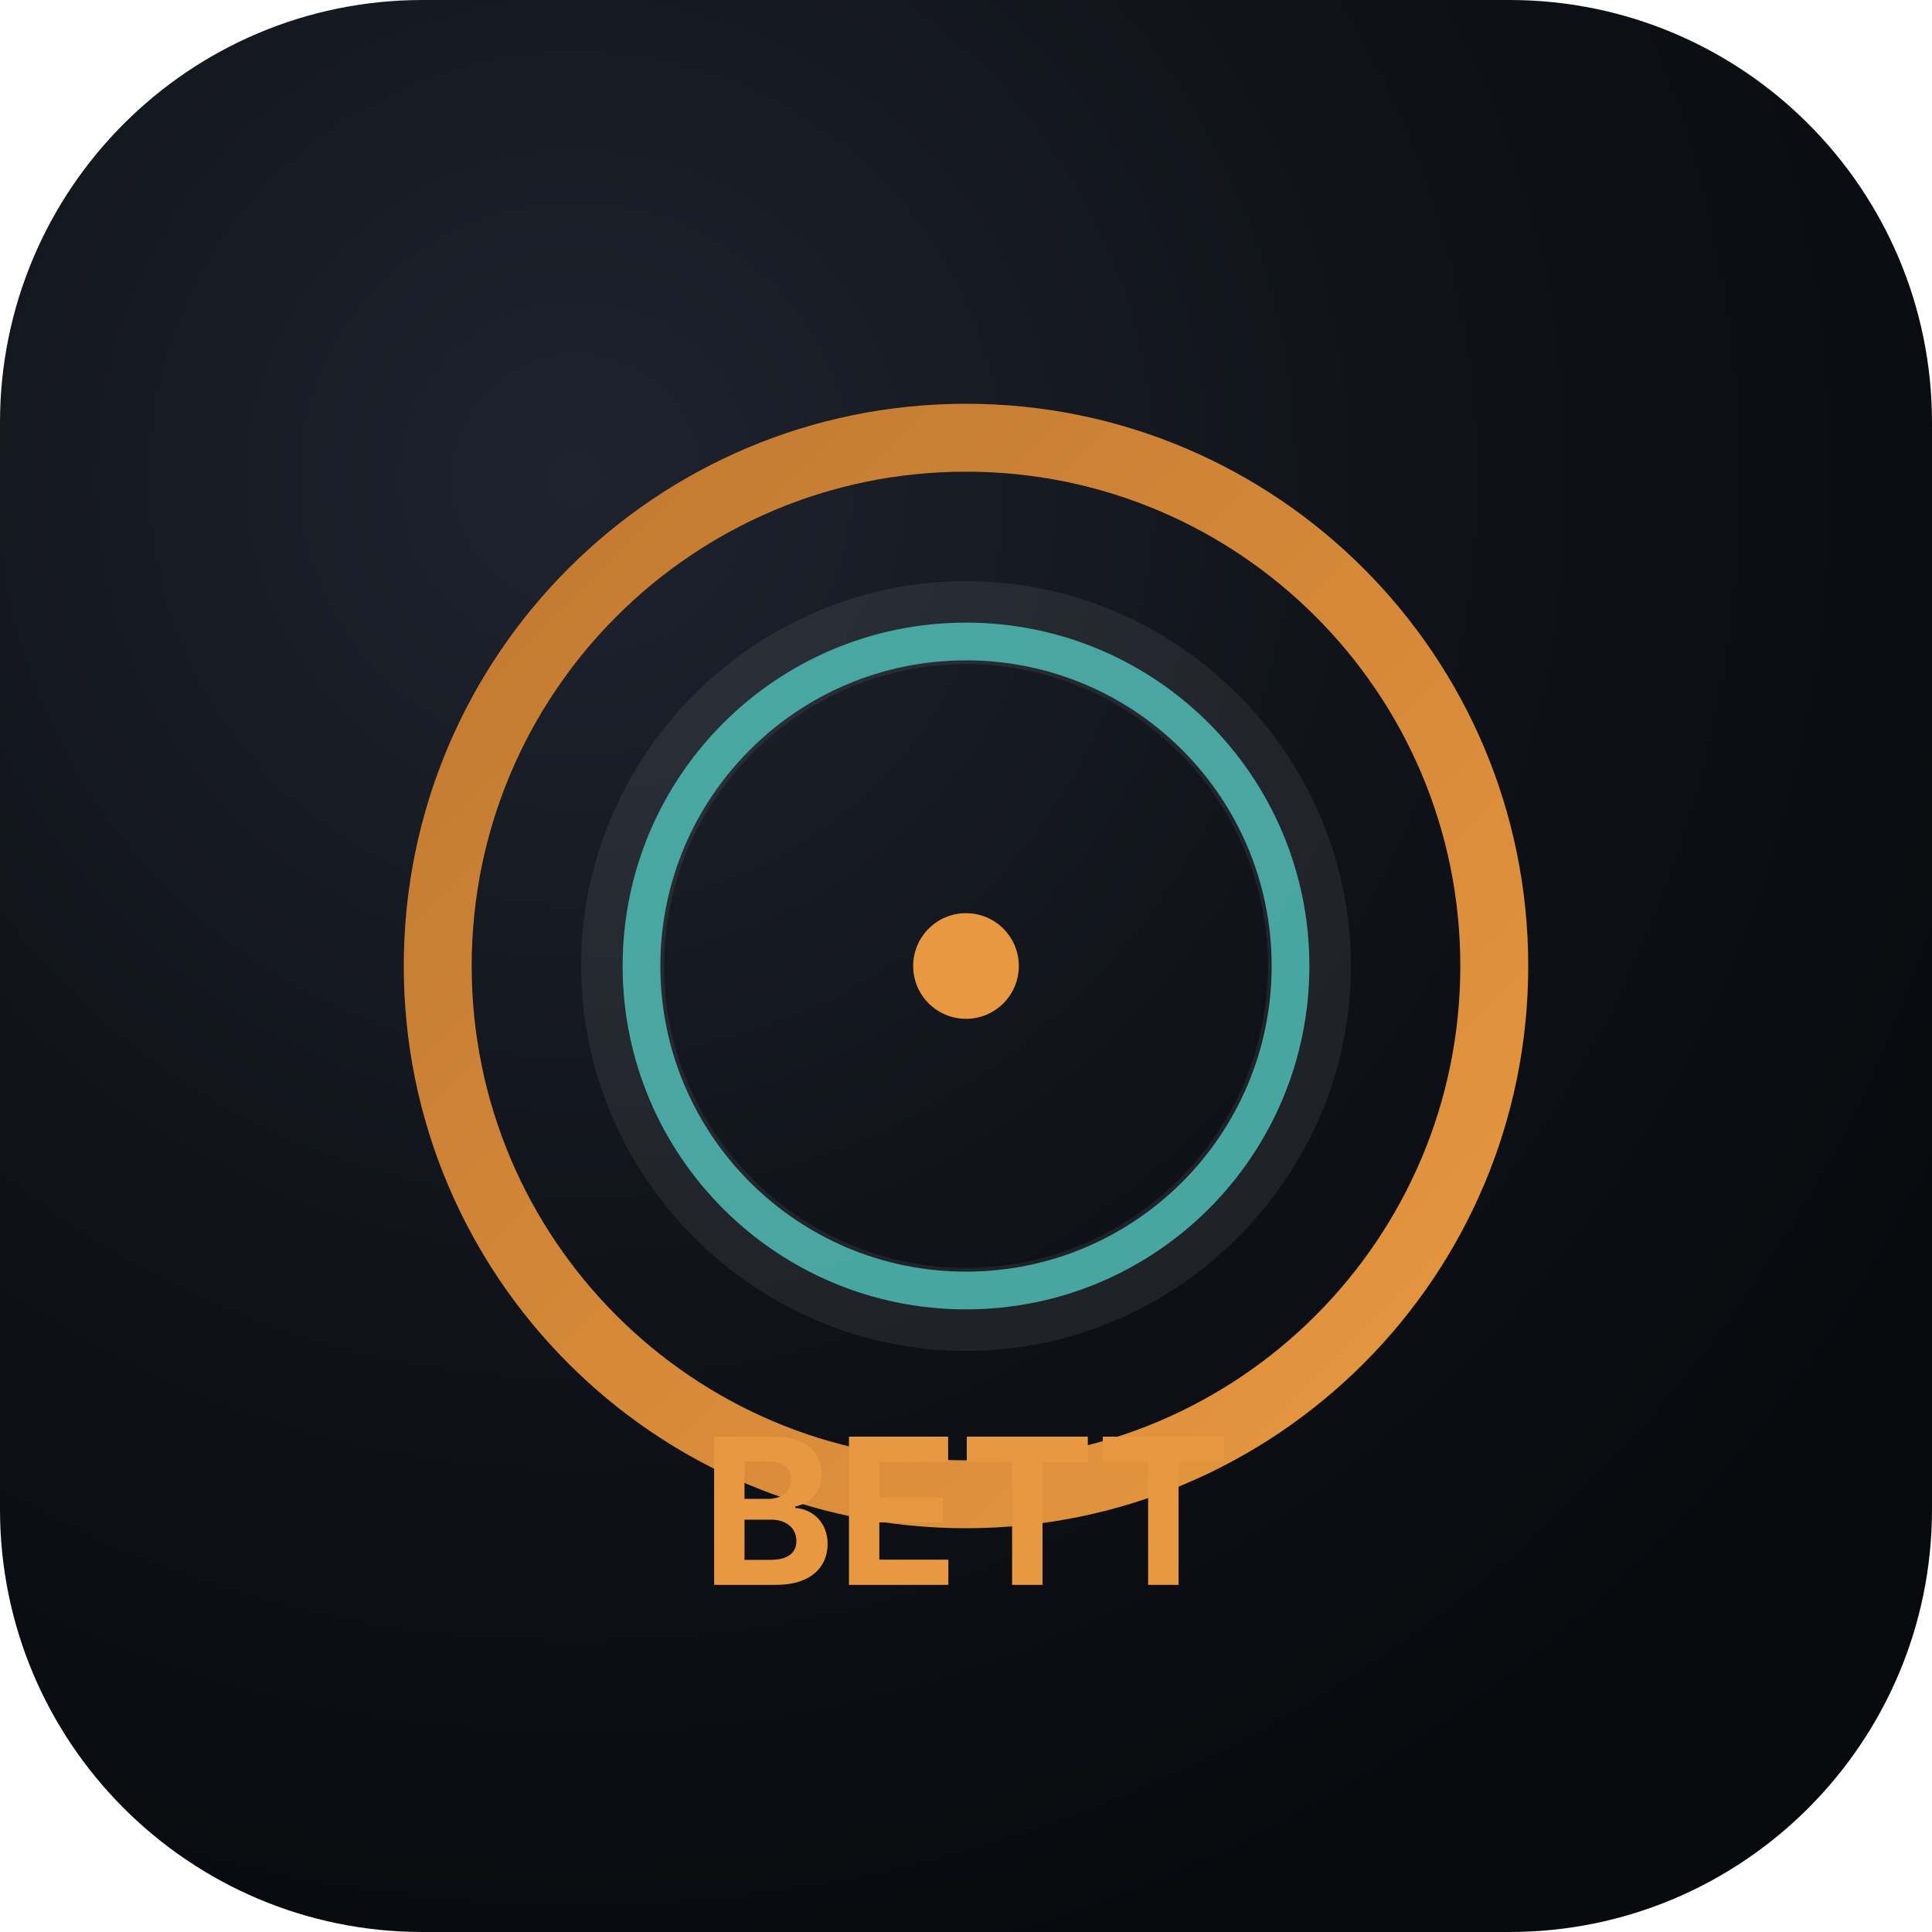
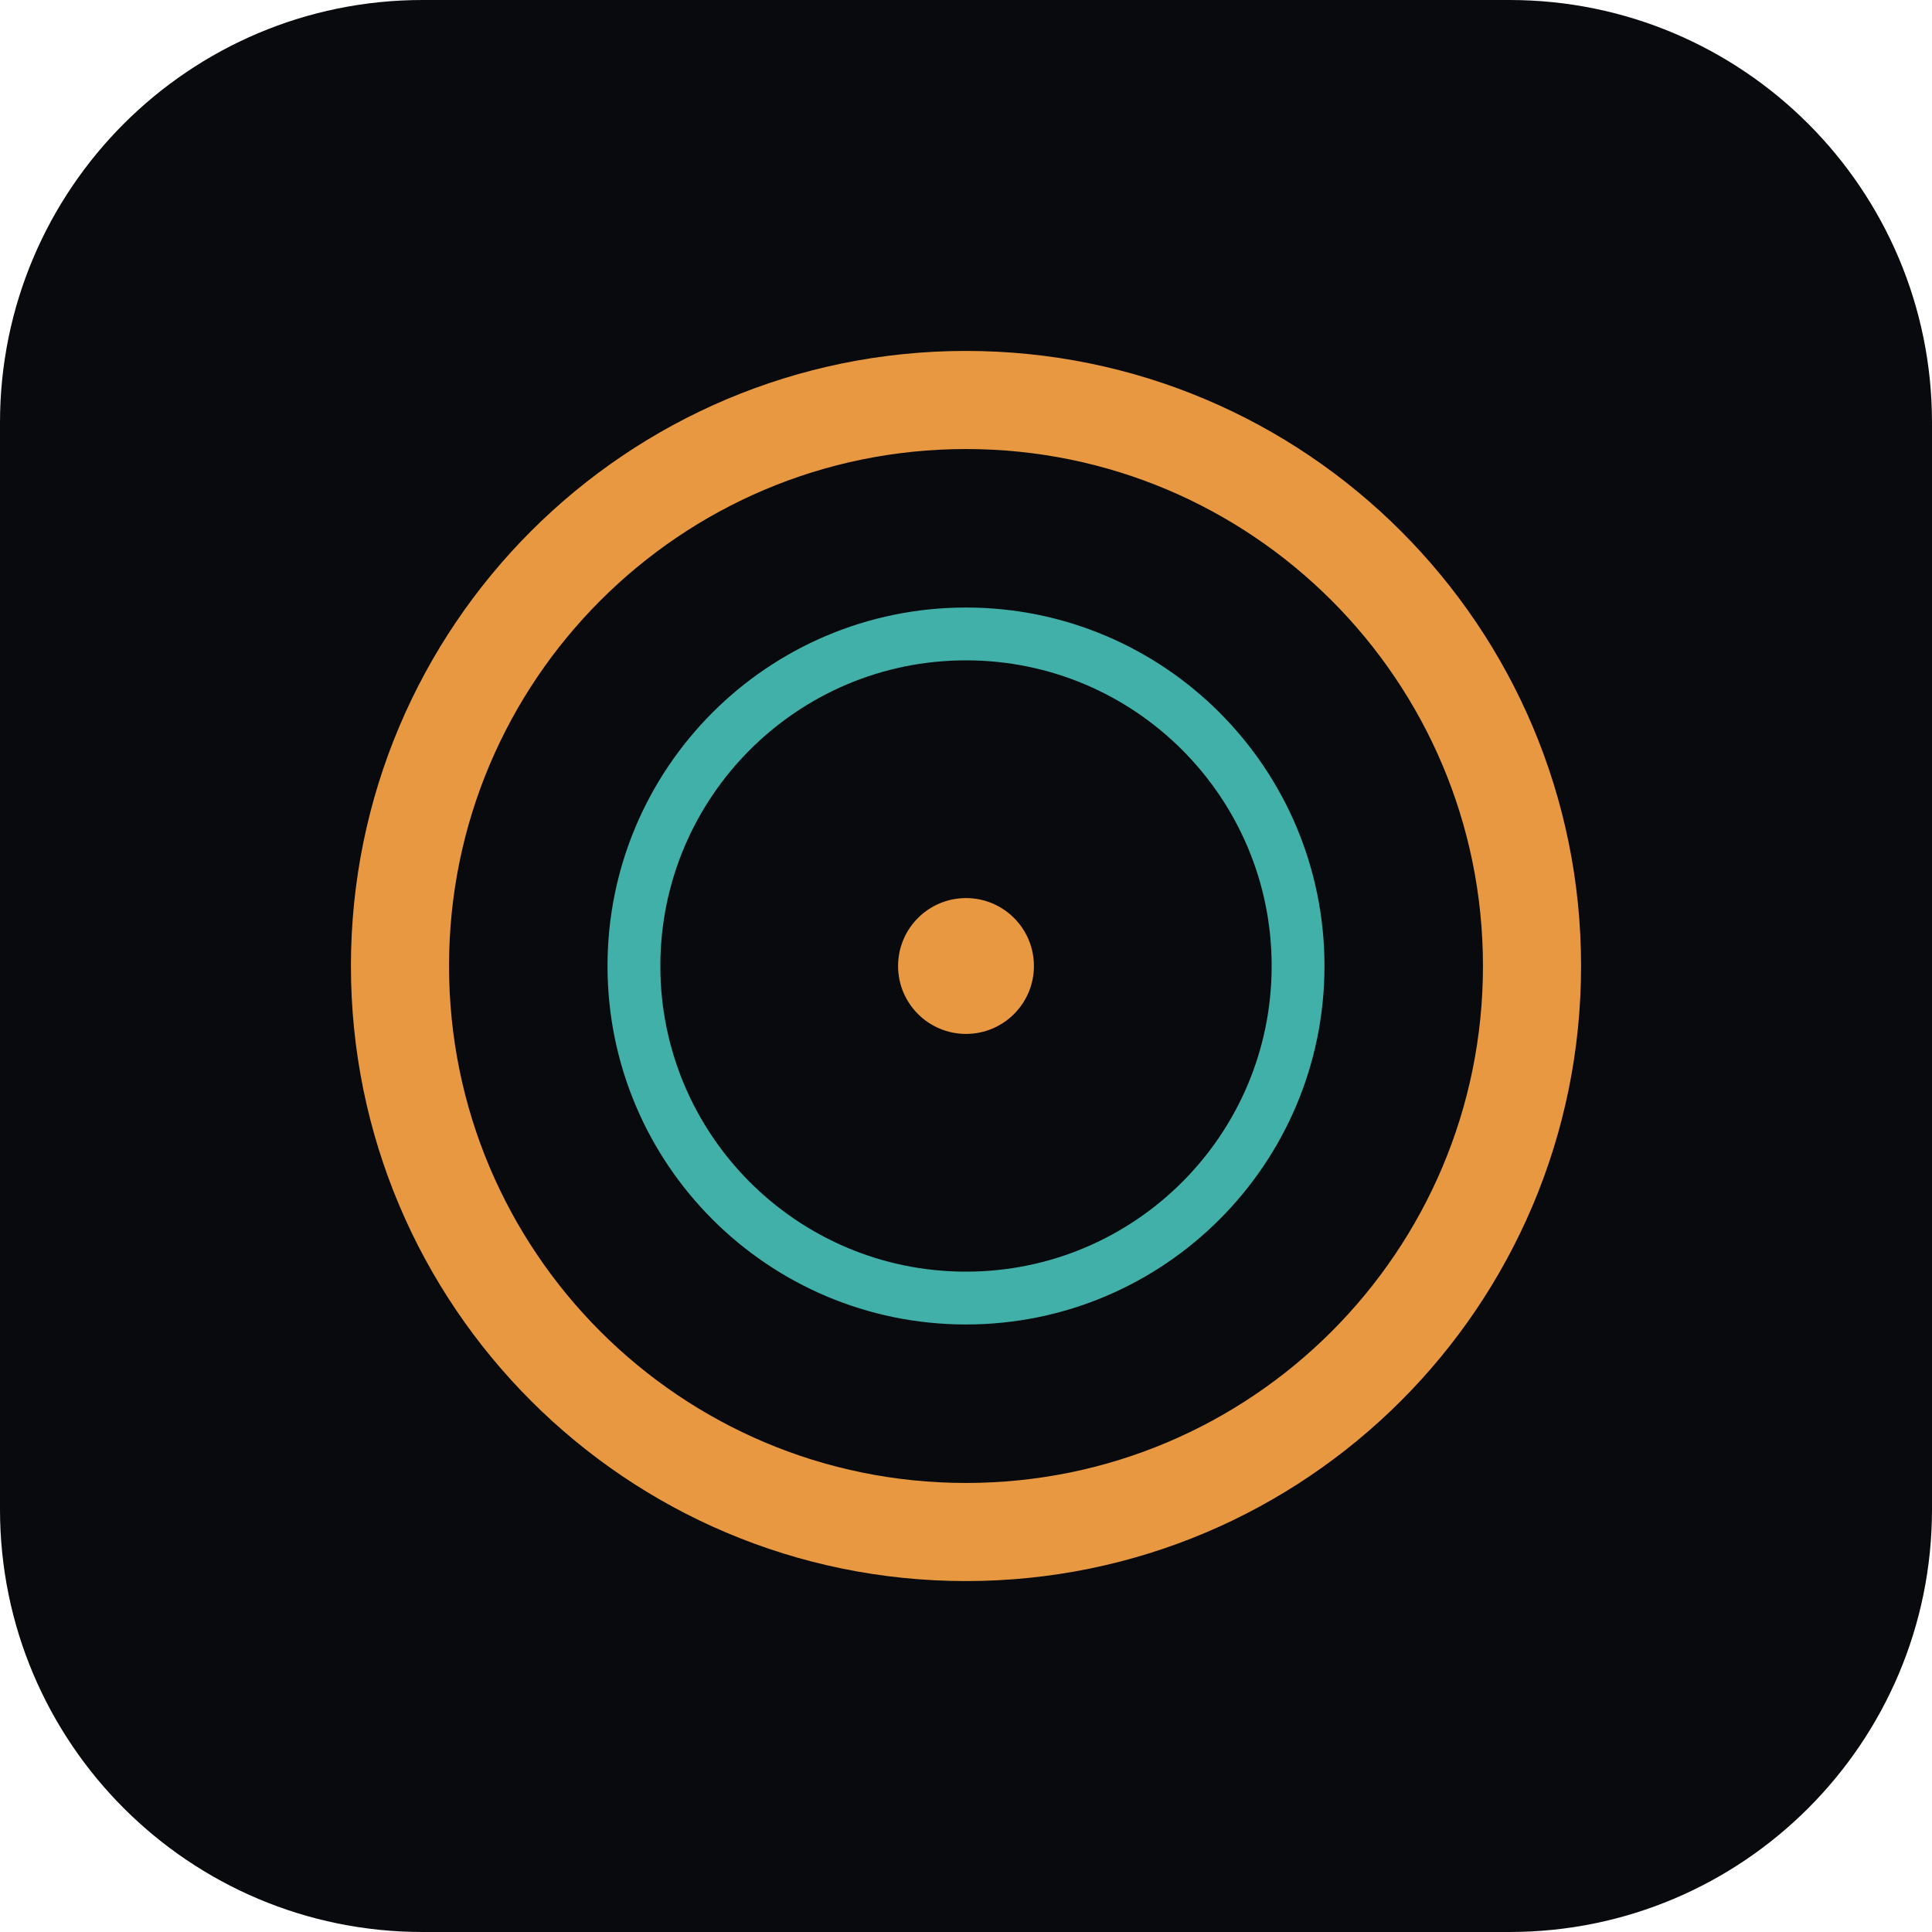
<svg xmlns="http://www.w3.org/2000/svg" width="512" height="512" viewBox="0 0 512 512">
-   <defs>
-     <radialGradient id="g" cx="30%" cy="25%" r="80%">
-       <stop offset="0%" stop-color="#1e232e" />
-       <stop offset="55%" stop-color="#0f1218" />
-       <stop offset="100%" stop-color="#080a0e" />
-     </radialGradient>
-     <linearGradient id="a" x1="0" y1="0" x2="1" y2="1">
-       <stop offset="0%" stop-color="#c07830" />
-       <stop offset="100%" stop-color="#e89840" />
-     </linearGradient>
-   </defs>
-   <rect width="512" height="512" rx="112" fill="url(#g)" />
-   <circle cx="256" cy="256" r="140" fill="none" stroke="url(#a)" stroke-width="18" />
-   <circle cx="256" cy="256" r="86" fill="none" stroke="#40b0a8" stroke-width="10" opacity="0.9" />
-   <circle cx="256" cy="256" r="14" fill="#e89840" />
-   <path d="M256 154c-56 0-102 46-102 102s46 102 102 102 102-46 102-102-46-102-102-102zm0 22c44 0 80 36 80 80s-36 80-80 80-80-36-80-80 36-80 80-80z" fill="#e8e4e0" opacity="0.08" />
-   <text x="256" y="420" text-anchor="middle" font-size="54" font-family="system-ui, -apple-system, sans-serif" fill="#e89840" font-weight="700">BETT</text>
+   <rect width="512" height="512" rx="112" fill="#080a0e" />
+   <circle cx="256" cy="256" r="150" fill="none" stroke="#e89840" stroke-width="26" />
+   <circle cx="256" cy="256" r="88" fill="none" stroke="#40b0a8" stroke-width="14" />
+   <circle cx="256" cy="256" r="18" fill="#e89840" />
</svg>
